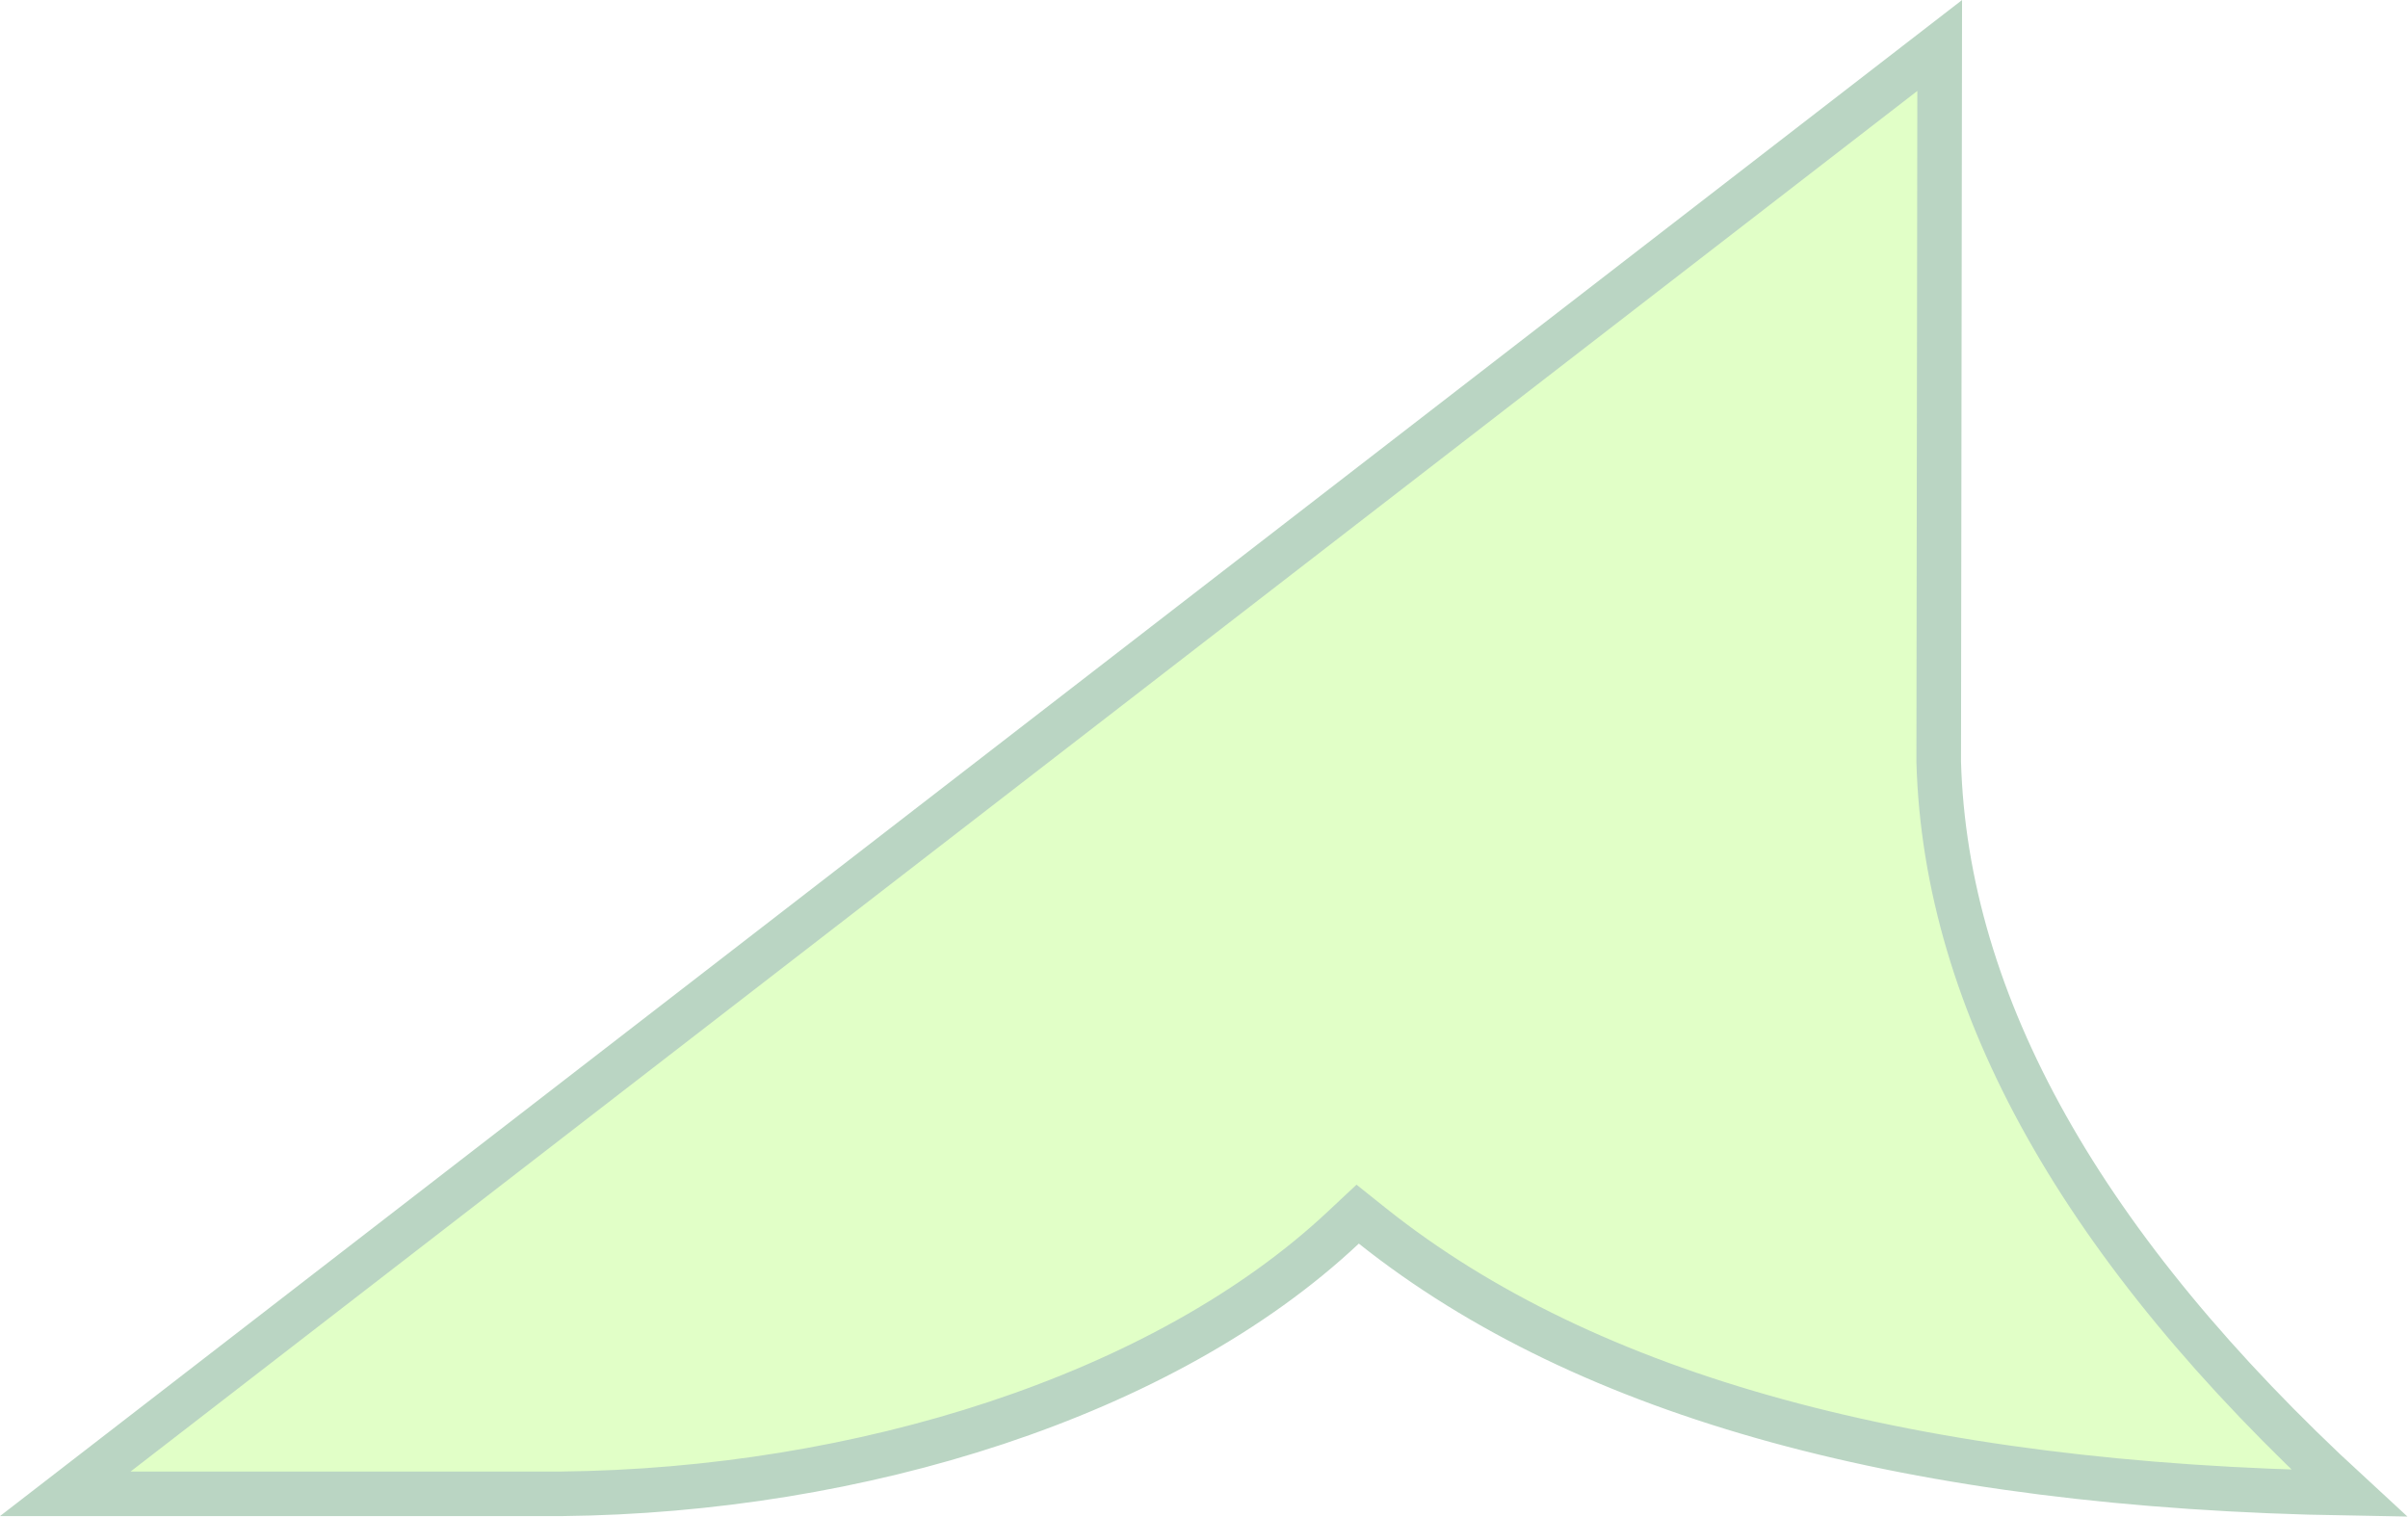
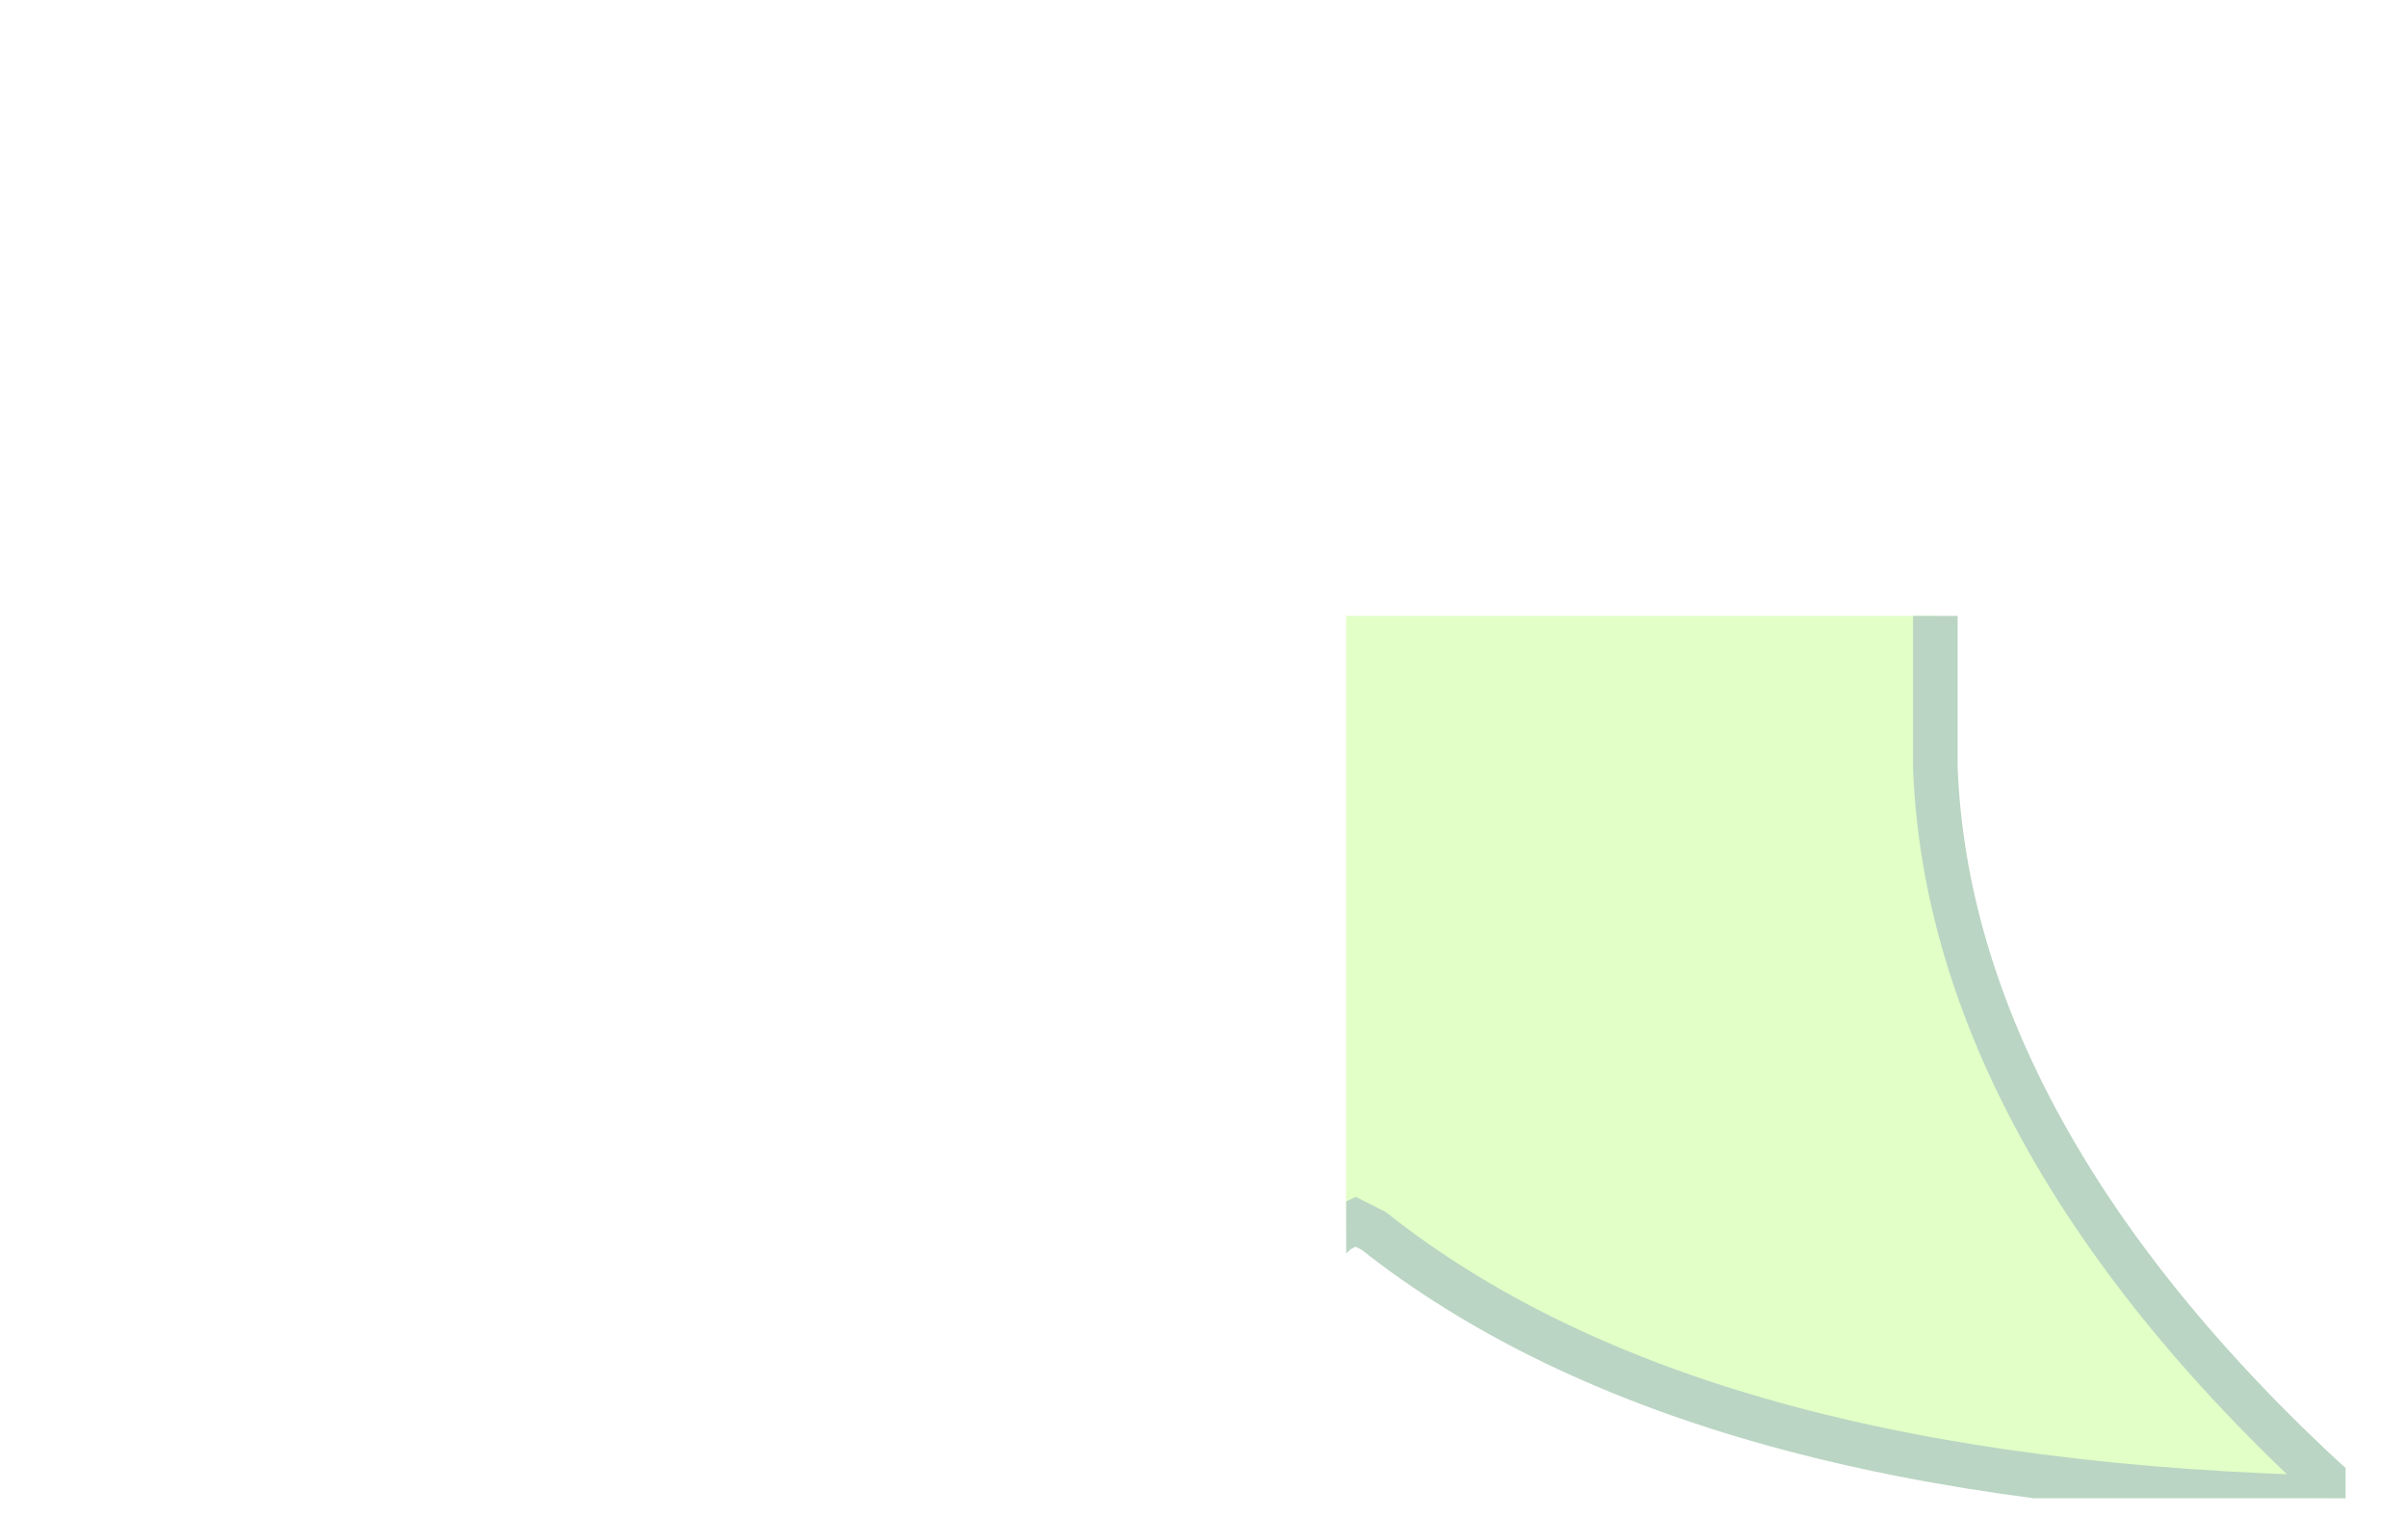
- <svg xmlns="http://www.w3.org/2000/svg" width="27px" height="17px" viewBox="0 0 27 17" version="1.1">
-   <g id="Symbols" stroke="none" stroke-width="1" fill="none" fill-rule="evenodd">
-     <g id="Telegram-/-Sent-Message" transform="translate(-287, -16)" fill="#E1FFC7" stroke="#BAD5C3" stroke-width="0.5">
-       <g id="Background">
-         <path d="M313.268,32.75 L292.251,16.51 L292.262,24.543 C292.185,27.263 290.645,29.996 287.659,32.744 C292.558,32.662 296.207,31.66 298.608,29.749 L298.777,29.614 L298.935,29.762 C300.951,31.657 304.371,32.716 307.707,32.75 C311.126,32.75 311.505,32.75 313.268,32.75 Z" id="Part" transform="translate(300.5, 24.5) scale(-1, 1) translate(-300.5, -24.5) " />
-       </g>
-     </g>
+ <svg xmlns="http://www.w3.org/2000/svg" clip-rule="evenodd" fill-rule="evenodd" viewBox="0 0 27 17">
+   <clipPath id="a">
+     <path clip-rule="evenodd" d="m15.094 6.906h11.206v9.894h-11.206z" />
+   </clipPath>
+   <g clip-path="url(#a)" fill="#e1ffc7" fill-rule="nonzero">
+     <path d="m287.7 32.8 21-16.2v8c.1 2.7 1.6 5.5 4.6 8.2-4.9-.1-8.5-1.1-10.9-3l-.2-.1-.2.1c-2 1.9-5.4 3-8.8 3-3.3 0-3.7 0-5.5 0z" stroke="#bad5c3" stroke-width=".5" transform="translate(-287 -16)" />
+     <path d="m9.4 10.4-7.9 6.1h-.9l20.9-16.1v.7z" />
  </g>
</svg>
